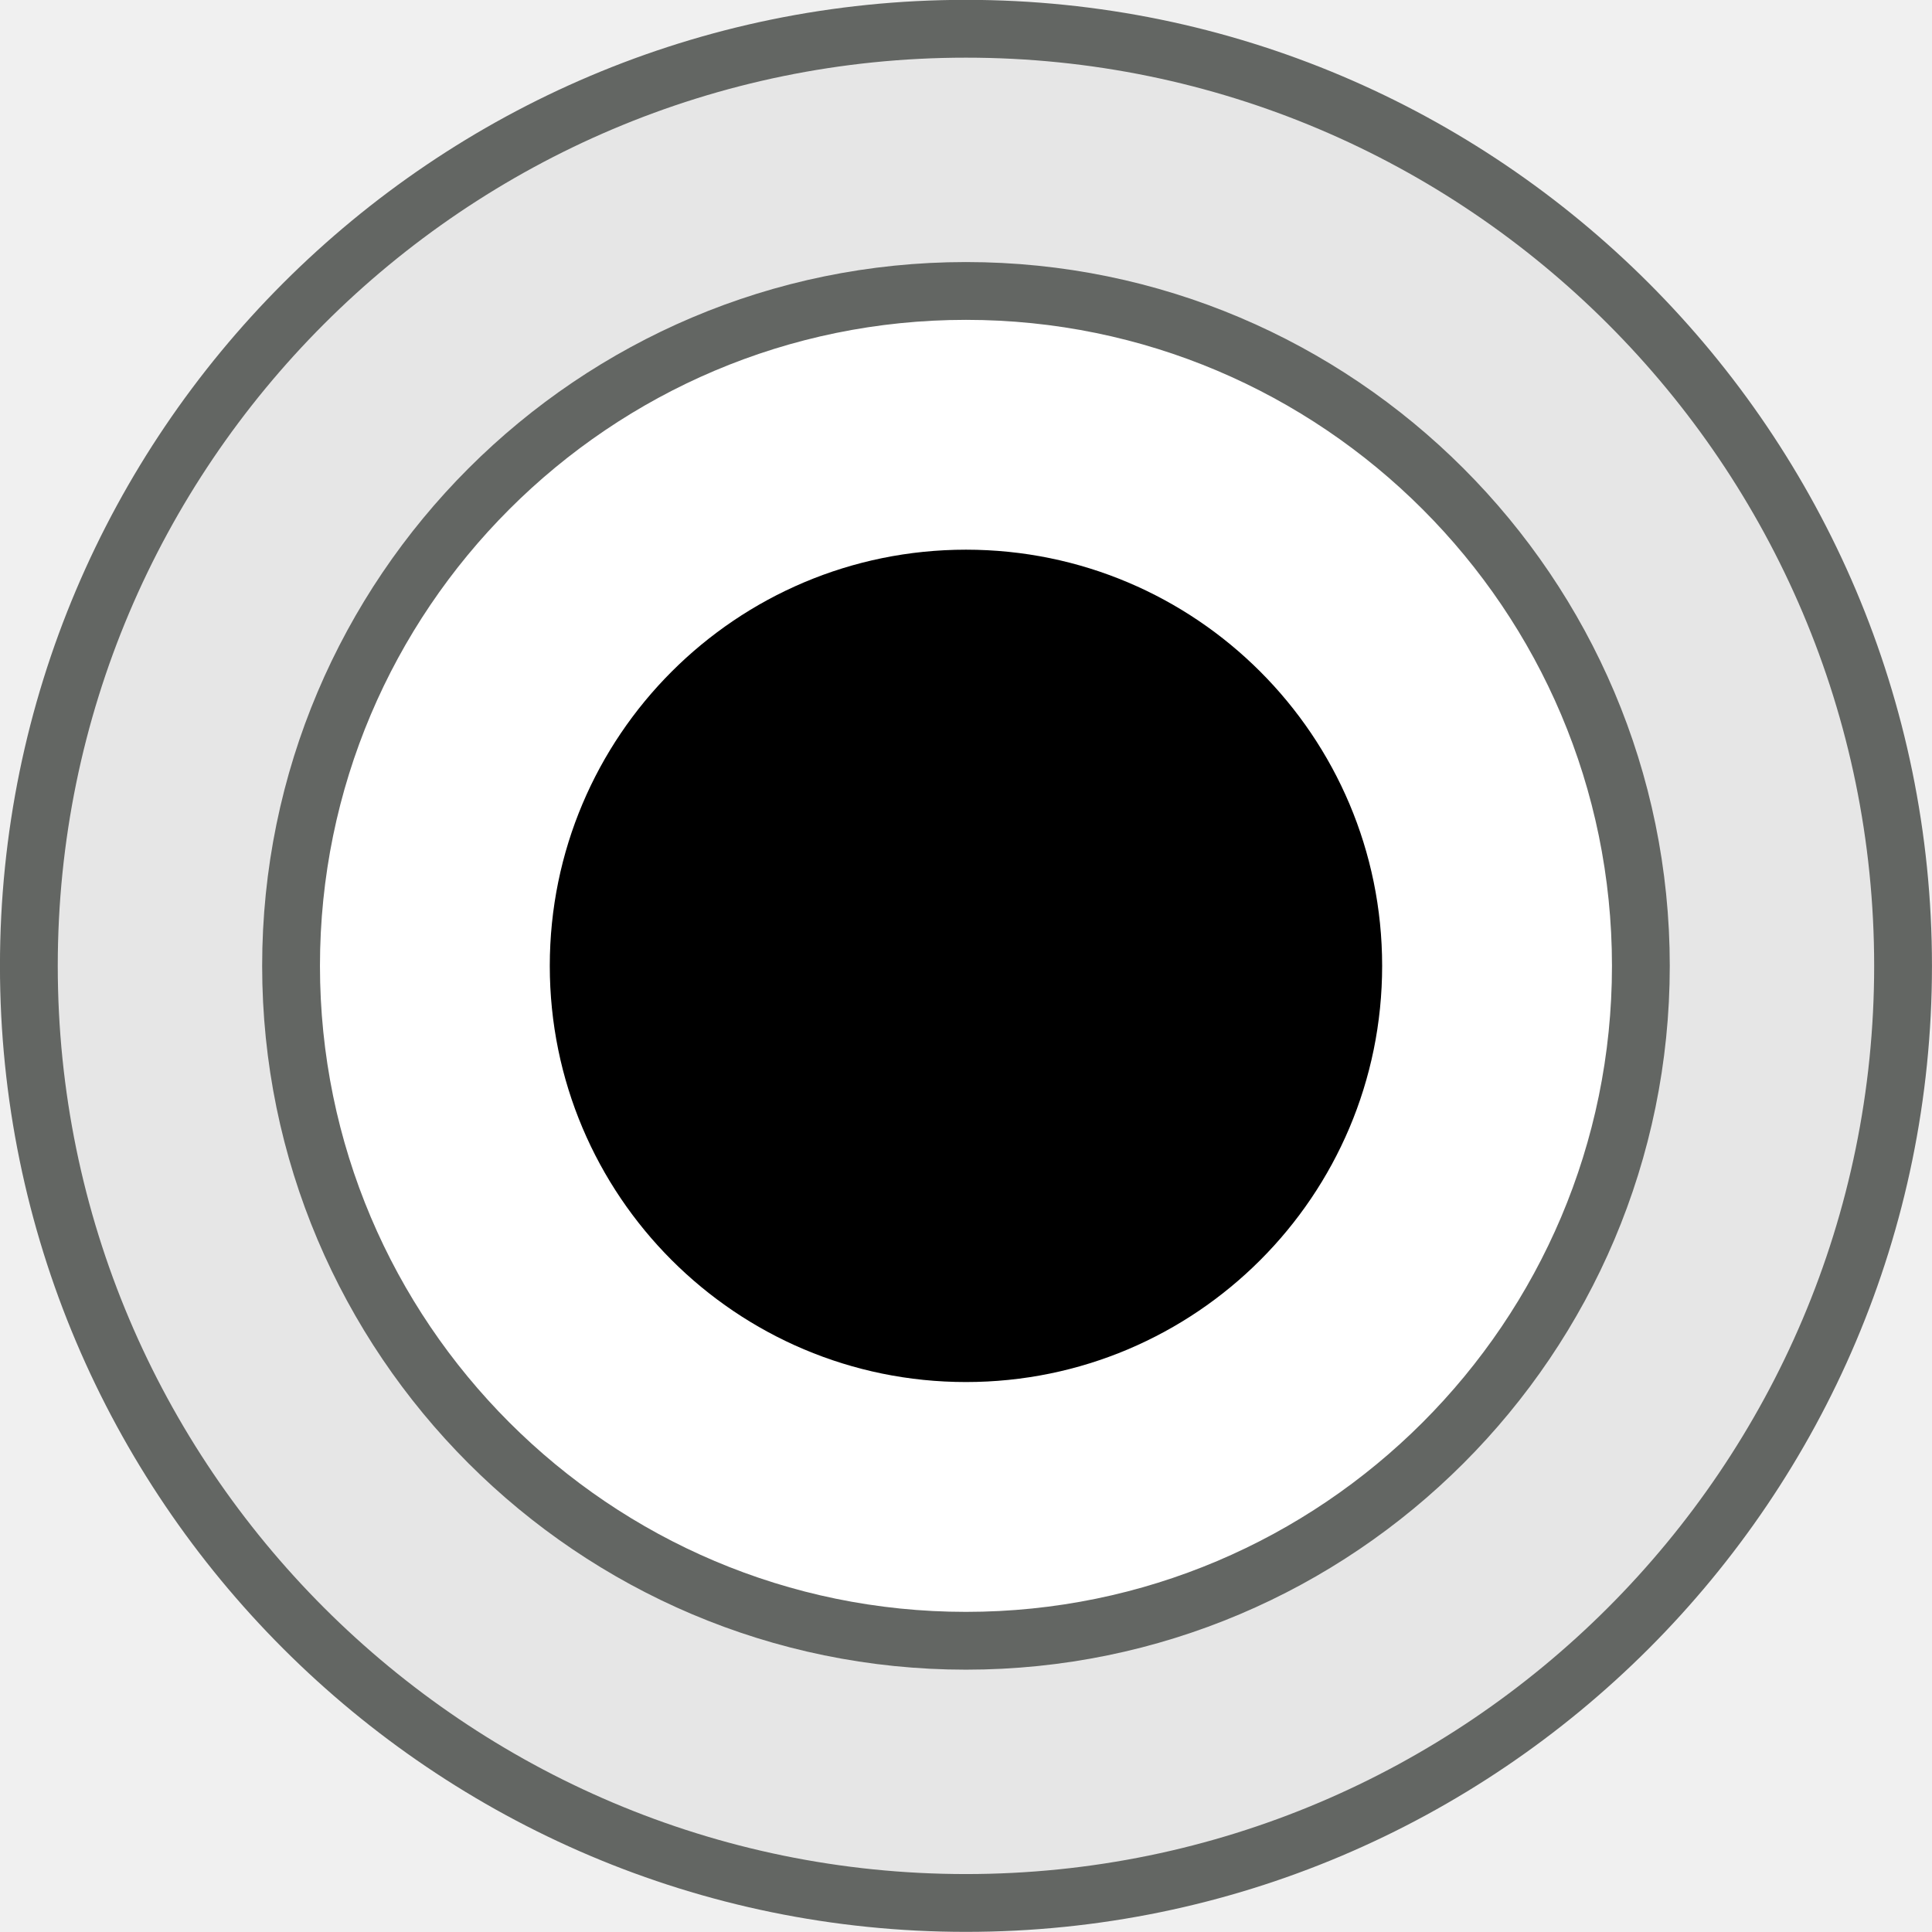
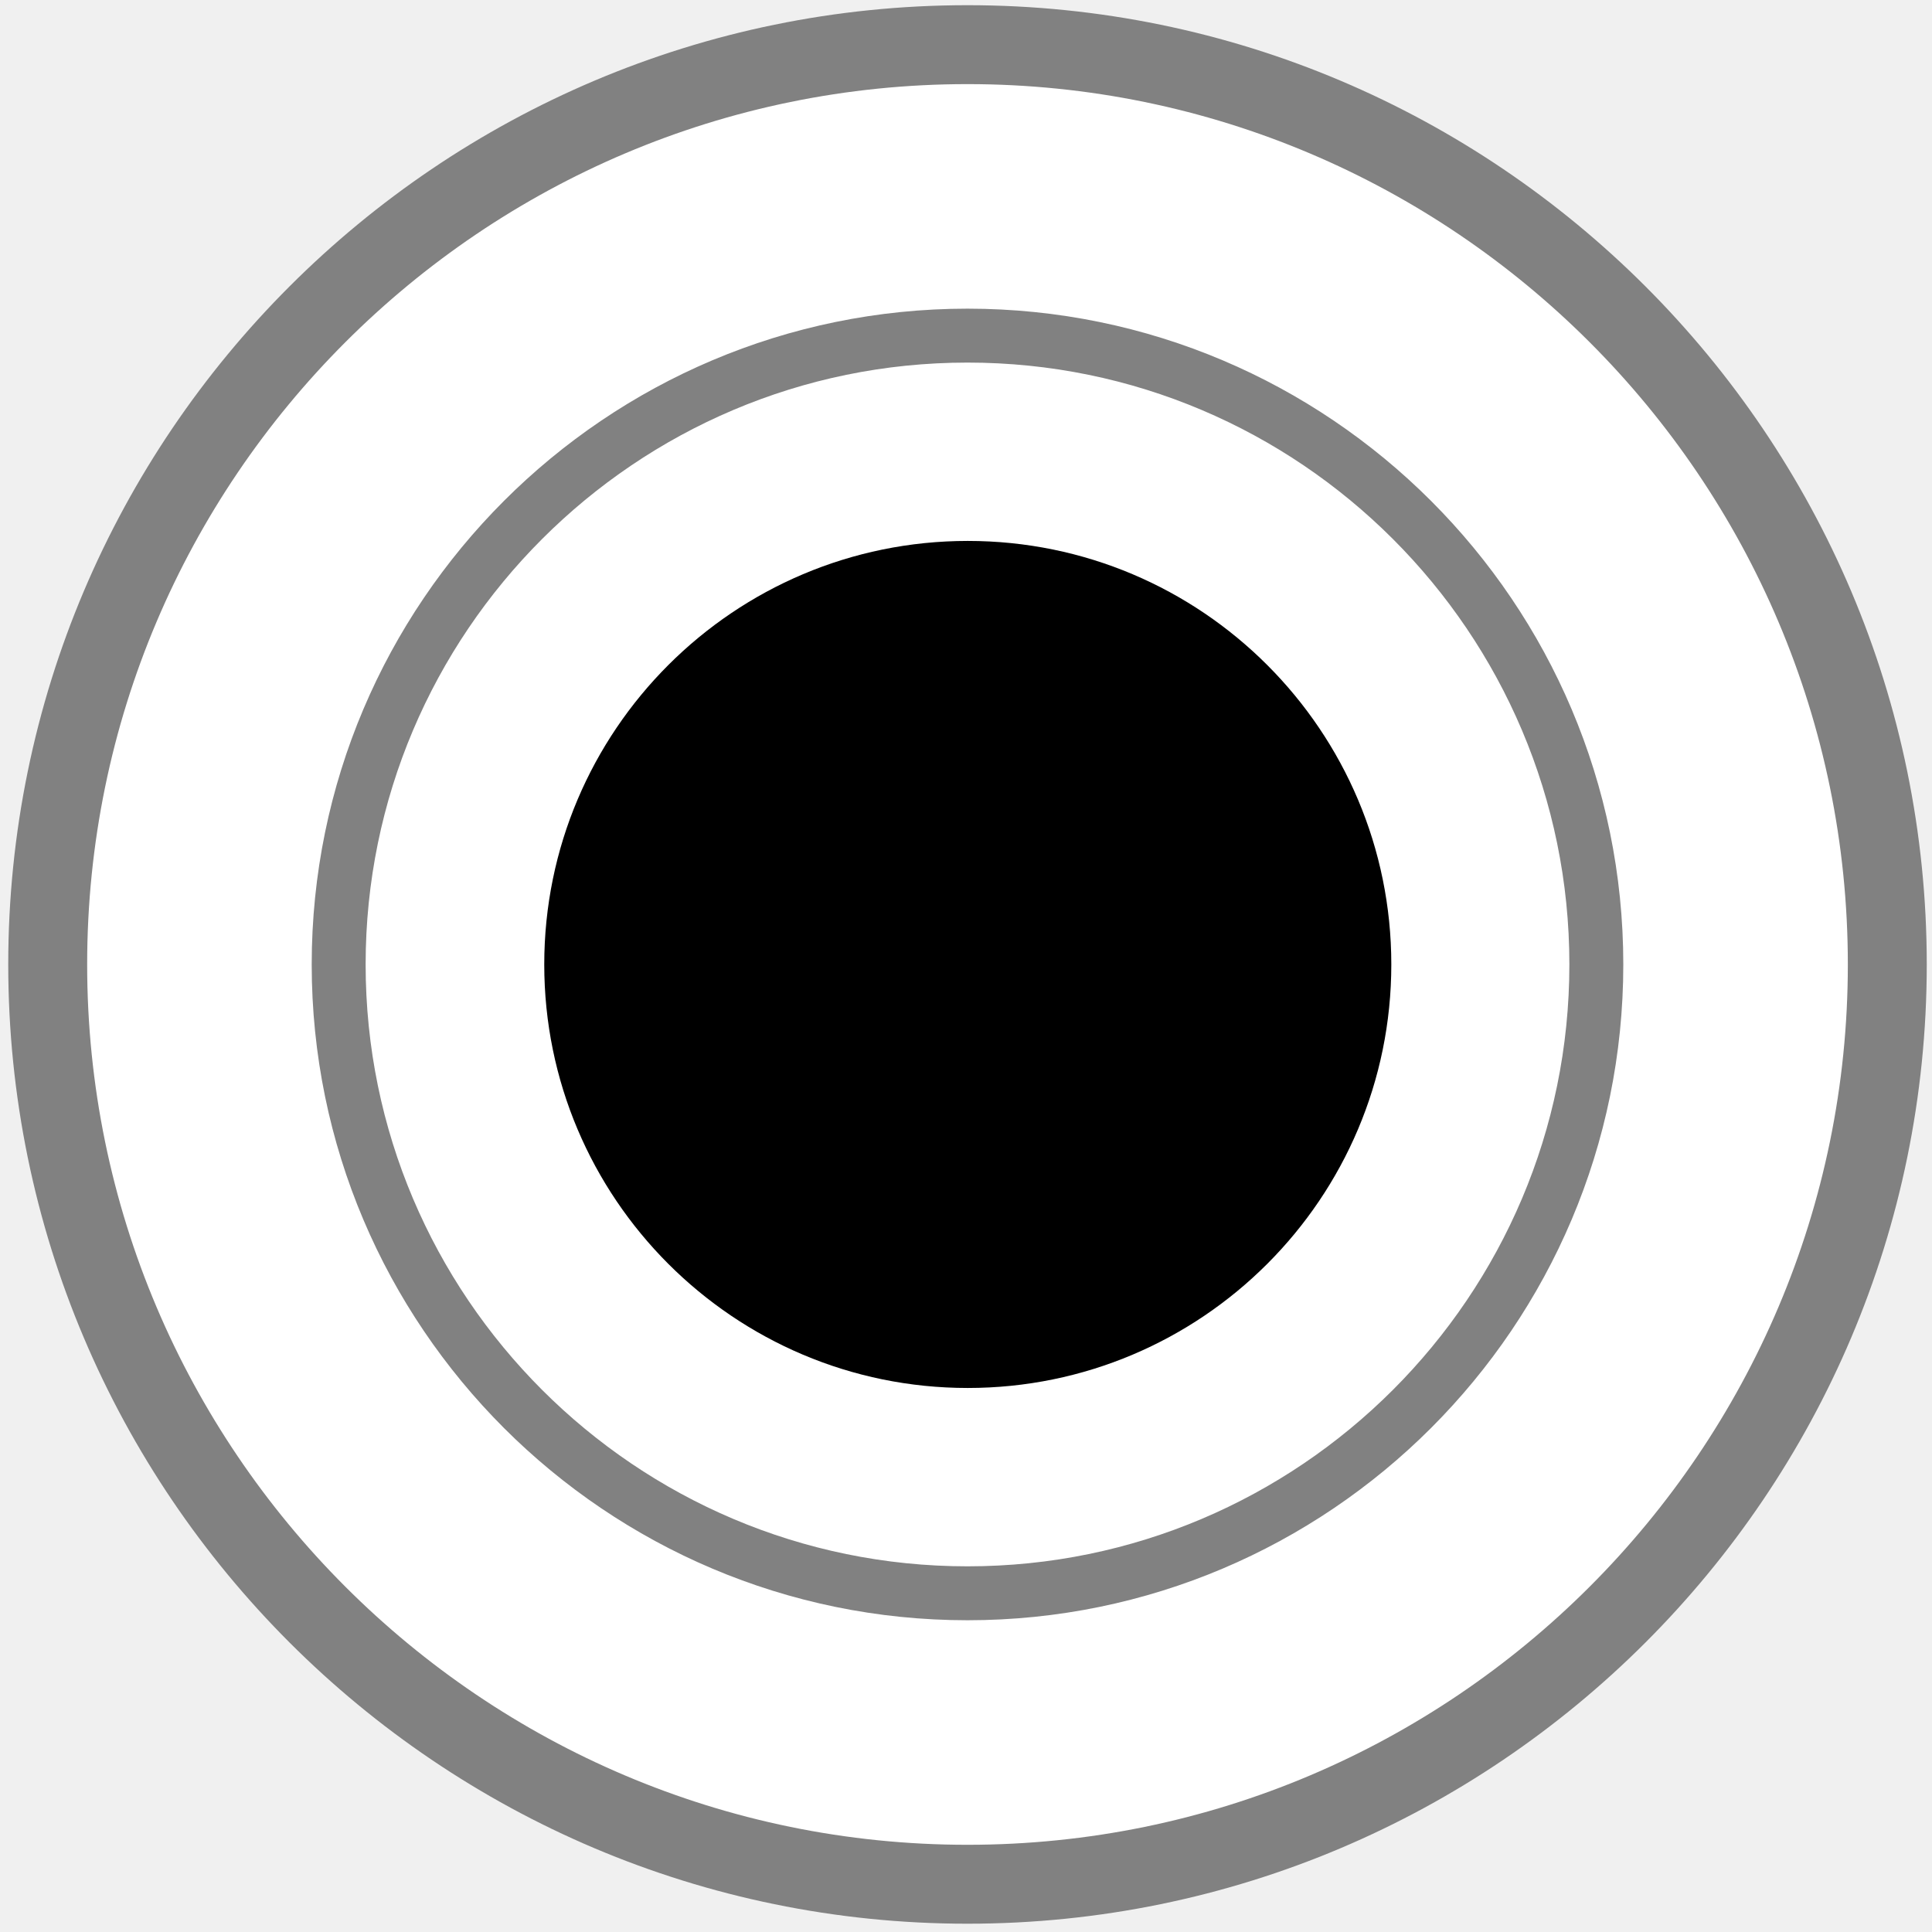
- <svg xmlns="http://www.w3.org/2000/svg" width="8.356mm" height="8.356mm" viewBox="0 0 8.356 8.356" version="1.1" id="svg15246">
+ <svg xmlns="http://www.w3.org/2000/svg" width="26" height="26" viewBox="0 0 6.879 6.879" version="1.1" id="svg15246">
  <defs id="defs15240">
    <clipPath id="clip89">
      <rect y="0" x="0" width="18" height="19" id="rect4864" />
    </clipPath>
    <clipPath id="clip90">
      <path d="m 0.898,0.129 h 16.25 v 17.883 h -16.25 z m 0,0" id="path4861" />
    </clipPath>
    <mask id="mask44">
      <g style="filter:url(#alpha)" id="g4858" transform="matrix(0.2645833,0,0,0.2645833,89.35879,128.5777)">
        <rect x="0" y="0" width="3052.87" height="3351.5" style="fill:#000000;fill-opacity:0.15;stroke:none" id="rect4856" />
      </g>
    </mask>
    <filter id="alpha" filterUnits="objectBoundingBox" x="0" y="0" width="1" height="1">
      <feColorMatrix type="matrix" in="SourceGraphic" values="0 0 0 0 1 0 0 0 0 1 0 0 0 0 1 0 0 0 1 0" id="feColorMatrix4149" />
    </filter>
    <clipPath id="clipPath17821">
      <rect y="0" x="0" width="18" height="19" id="rect17819" />
    </clipPath>
    <clipPath id="clipPath17825">
      <path d="m 0.898,0.129 h 16.25 v 17.883 h -16.25 z m 0,0" id="path17823" />
    </clipPath>
    <clipPath id="clip87">
      <rect y="0" x="0" width="24" height="26" id="rect4848" />
    </clipPath>
    <clipPath id="clip88">
      <path d="m 0.684,0.922 h 22.68 v 24.938 H 0.684 Z m 0,0" id="path4845" />
    </clipPath>
    <mask id="mask43">
      <g style="filter:url(#alpha)" id="g4842" transform="matrix(0.2645833,0,0,0.2645833,89.35879,128.5777)">
        <rect x="0" y="0" width="3052.87" height="3351.5" style="fill:#000000;fill-opacity:0.15;stroke:none" id="rect4840" />
      </g>
    </mask>
    <filter id="filter17836" filterUnits="objectBoundingBox" x="0" y="0" width="1" height="1">
      <feColorMatrix type="matrix" in="SourceGraphic" values="0 0 0 0 1 0 0 0 0 1 0 0 0 0 1 0 0 0 1 0" id="feColorMatrix17834" />
    </filter>
    <clipPath id="clipPath17840">
      <rect y="0" x="0" width="24" height="26" id="rect17838" />
    </clipPath>
    <clipPath id="clipPath17844">
      <path d="m 0.684,0.922 h 22.68 v 24.938 H 0.684 Z m 0,0" id="path17842" />
    </clipPath>
  </defs>
-   <g id="layer1" transform="translate(-88.61115,-119.1986)">
-     <path id="path7255" d="m 92.789,127.429 c -2.235,0 -4.053,-1.818 -4.053,-4.053 0,-2.235 1.818,-4.053 4.053,-4.053 2.235,0 4.053,1.818 4.053,4.053 0,2.235 -1.818,4.053 -4.053,4.053" style="fill:#e6e6e6;fill-opacity:1;fill-rule:nonzero;stroke:#636663;stroke-width:0.25;stroke-miterlimit:4;stroke-dasharray:none;stroke-opacity:1" />
-     <path id="path7261" d="m 92.789,126.295 c -1.61,0 -2.919,-1.309 -2.919,-2.919 0,-1.61 1.309,-2.919 2.919,-2.919 1.61,0 2.919,1.309 2.919,2.919 0,1.61 -1.309,2.919 -2.919,2.919" style="fill:#ffffff;fill-opacity:1;fill-rule:nonzero;stroke:#636663;stroke-width:0.25;stroke-miterlimit:4;stroke-dasharray:none;stroke-opacity:1" />
-     <path id="path7265" d="m 94.589,123.376 c 0,0.994 -0.806,1.8 -1.8,1.8 -0.994,0 -1.8,-0.806 -1.8,-1.8 0,-0.994 0.806,-1.8 1.8,-1.8 0.994,0 1.8,0.806 1.8,1.8" style="fill:#000000;fill-opacity:1;fill-rule:nonzero;stroke:none;stroke-width:0.353" />
+   <g id="layer1" transform="translate(-88.61115,-120.675)">
+     <path id="path7261" d="m 92.056,127.384 c -1.806,0 -3.275,-1.469 -3.275,-3.275 0,-1.806 1.469,-3.275 3.275,-3.275 1.806,0 3.275,1.469 3.275,3.275 0,1.806 -1.469,3.275 -3.275,3.275" style="fill:#ffffff;fill-opacity:1;fill-rule:nonzero;stroke:#818181;stroke-width:0.281;stroke-miterlimit:4;stroke-dasharray:none;stroke-opacity:1" />
+     <path id="path7261-6" d="m 92.056,126.348 c -1.235,0 -2.239,-1.004 -2.239,-2.239 0,-1.235 1.004,-2.239 2.239,-2.239 1.235,0 2.239,1.004 2.239,2.239 0,1.235 -1.004,2.239 -2.239,2.239" style="fill:#ffffff;fill-opacity:1;fill-rule:nonzero;stroke:#818181;stroke-width:0.192;stroke-miterlimit:4;stroke-dasharray:none;stroke-opacity:1" />
+     <path id="path7265" d="m 93.565,124.109 c 0,0.833 -0.676,1.508 -1.508,1.508 -0.833,0 -1.508,-0.676 -1.508,-1.508 0,-0.833 0.676,-1.508 1.508,-1.508 0.833,0 1.508,0.676 1.508,1.508" style="fill:#000000;fill-opacity:1;fill-rule:nonzero;stroke:none;stroke-width:0.296" />
  </g>
</svg>
